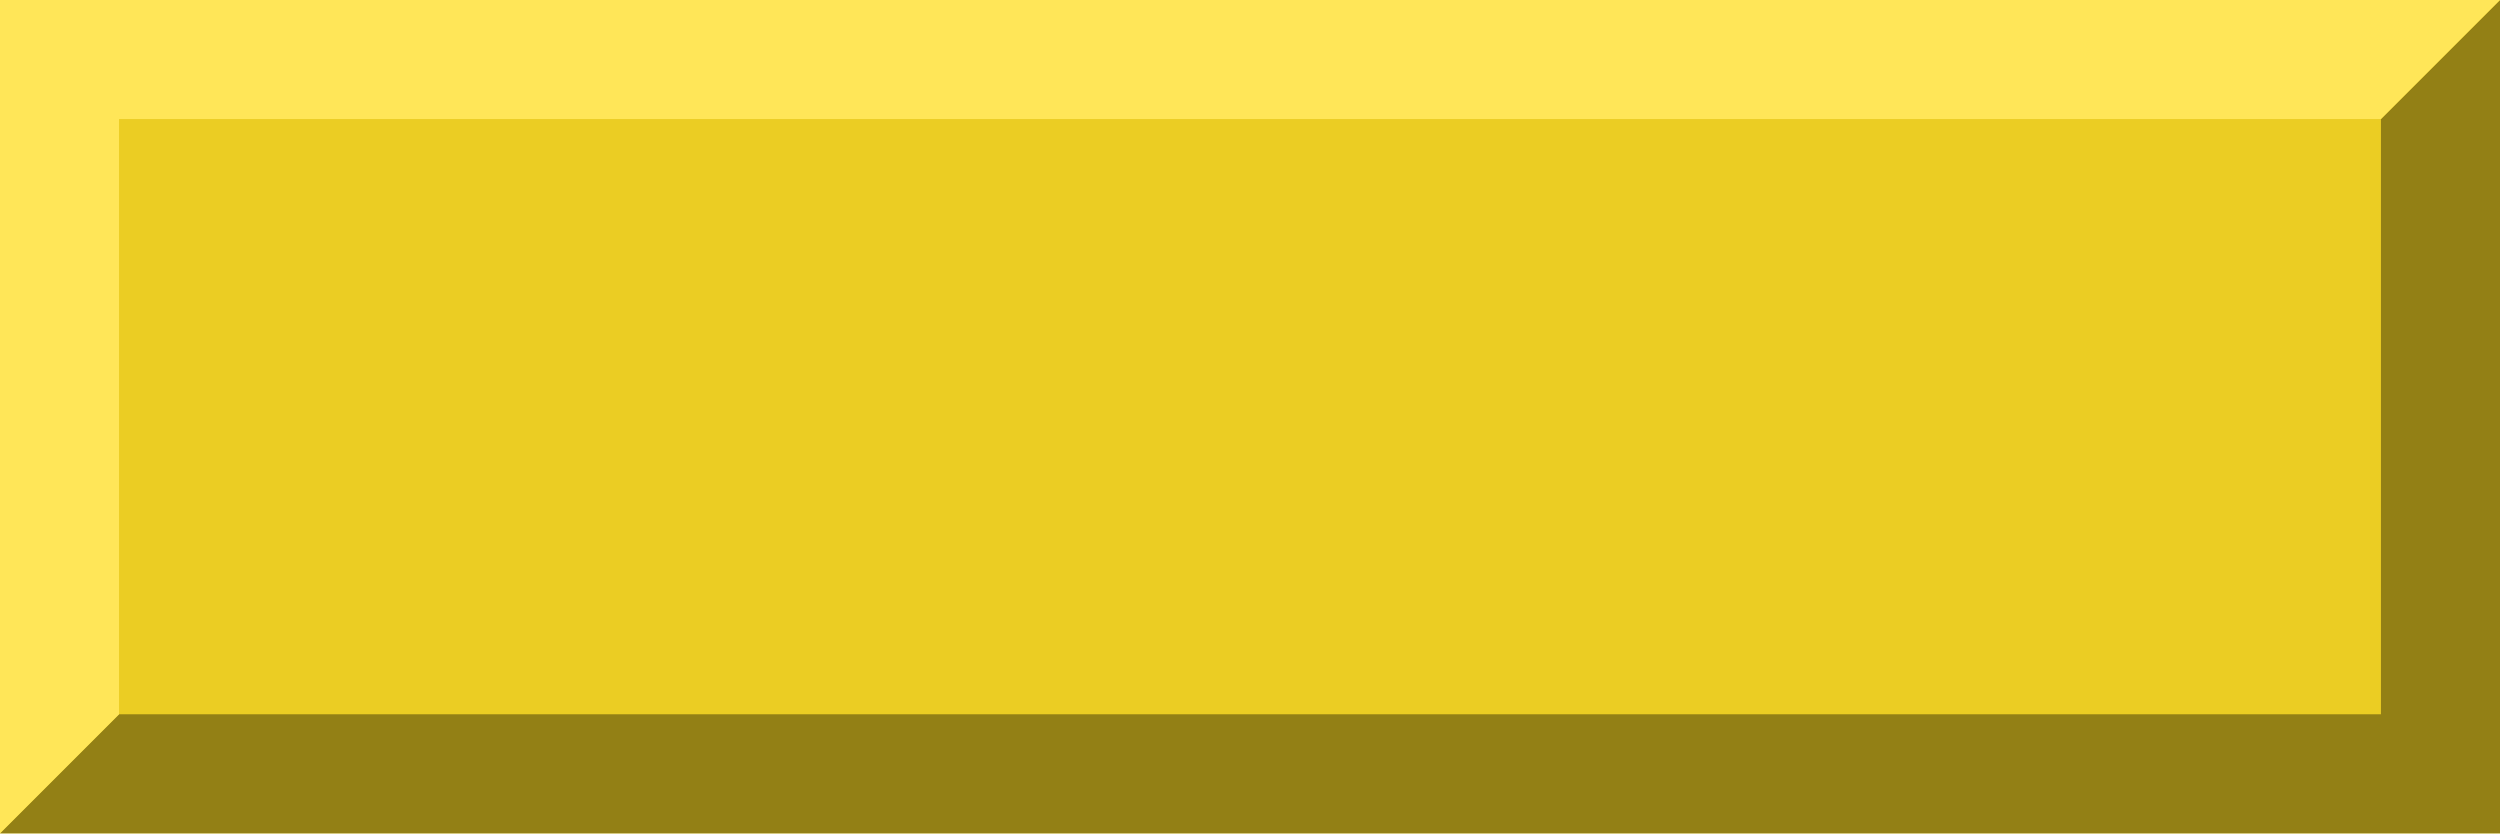
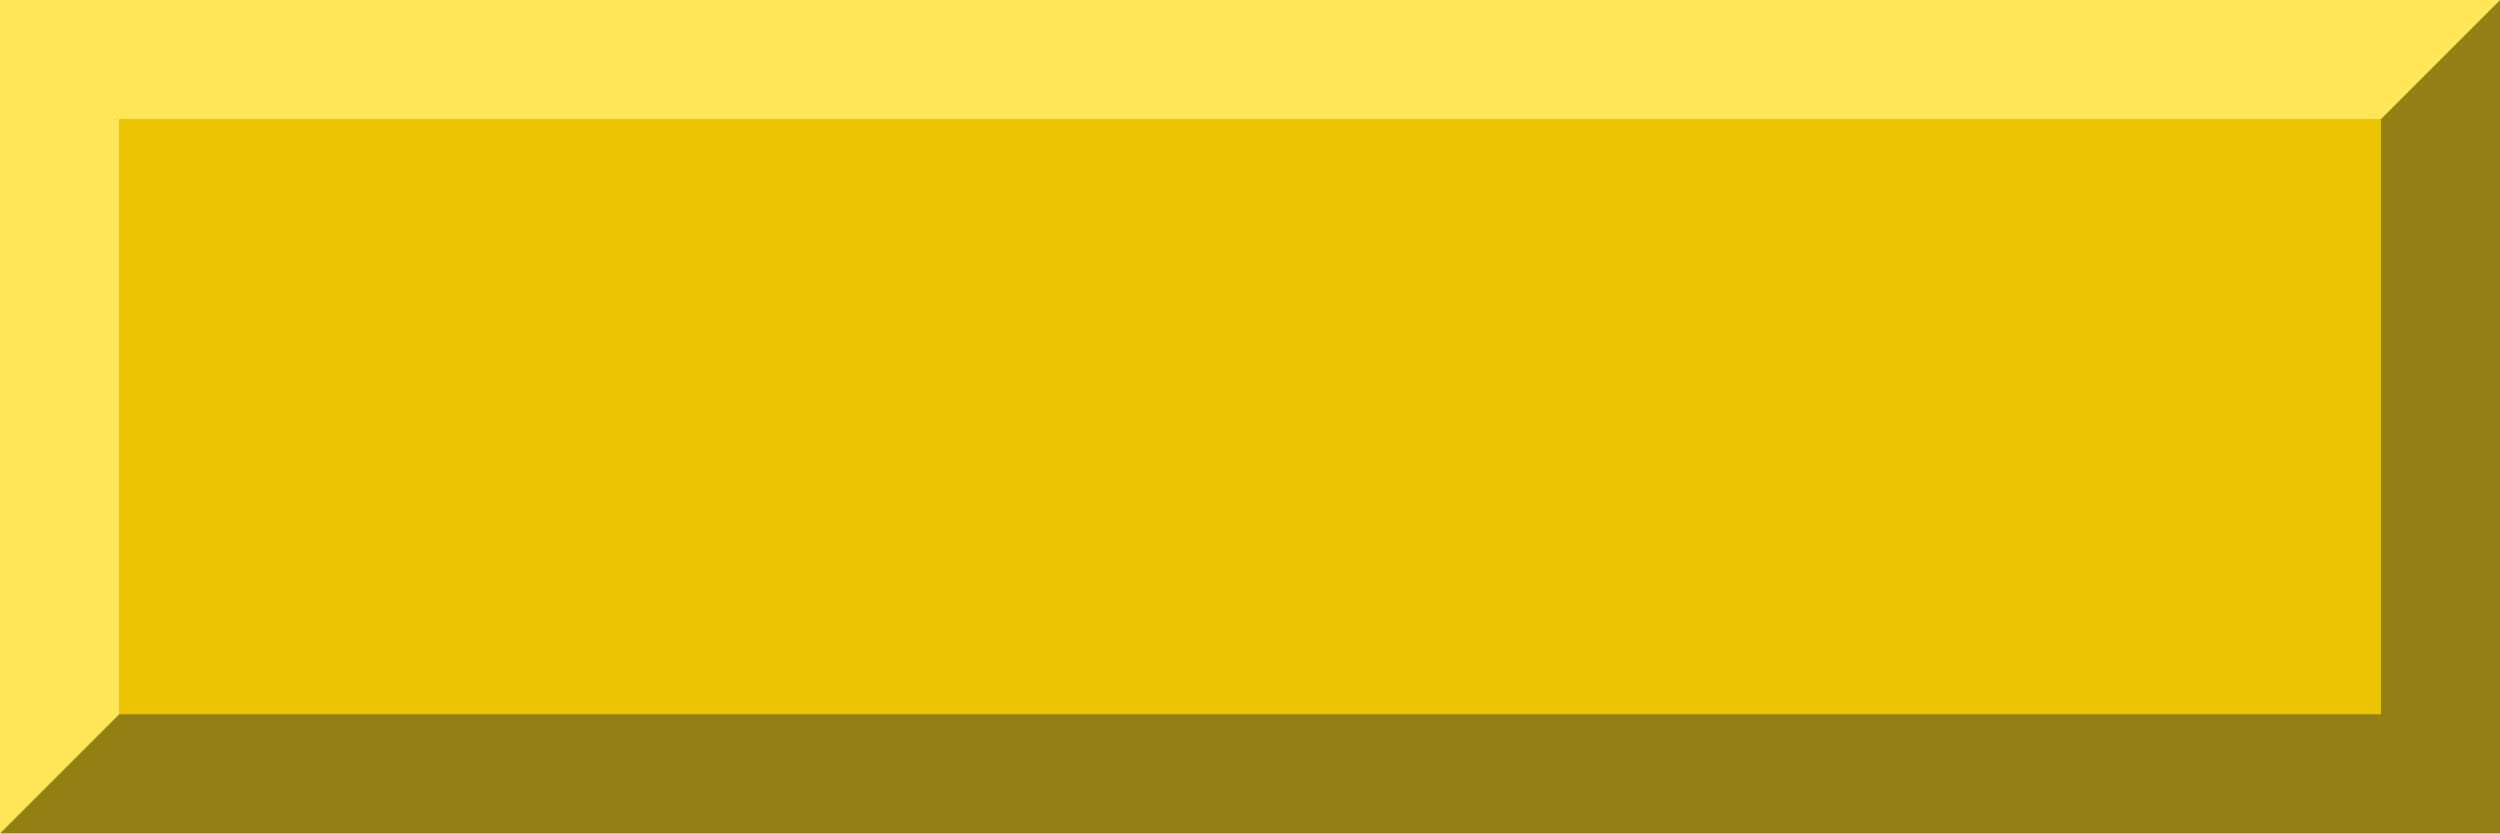
<svg xmlns="http://www.w3.org/2000/svg" height="7" width="21" version="1.1">
-   <rect height="7" width="21" fill="#ebcd23" />
+   <rect height="7" width="21" fill="#ebc300" />
  <path d="m0 7h21v-7l-1 1v5h-19z" fill="#938015" />
  <path d="m0 7 1-1v-5h19l1-1h-21z" fill="#ffe658" />
</svg>
